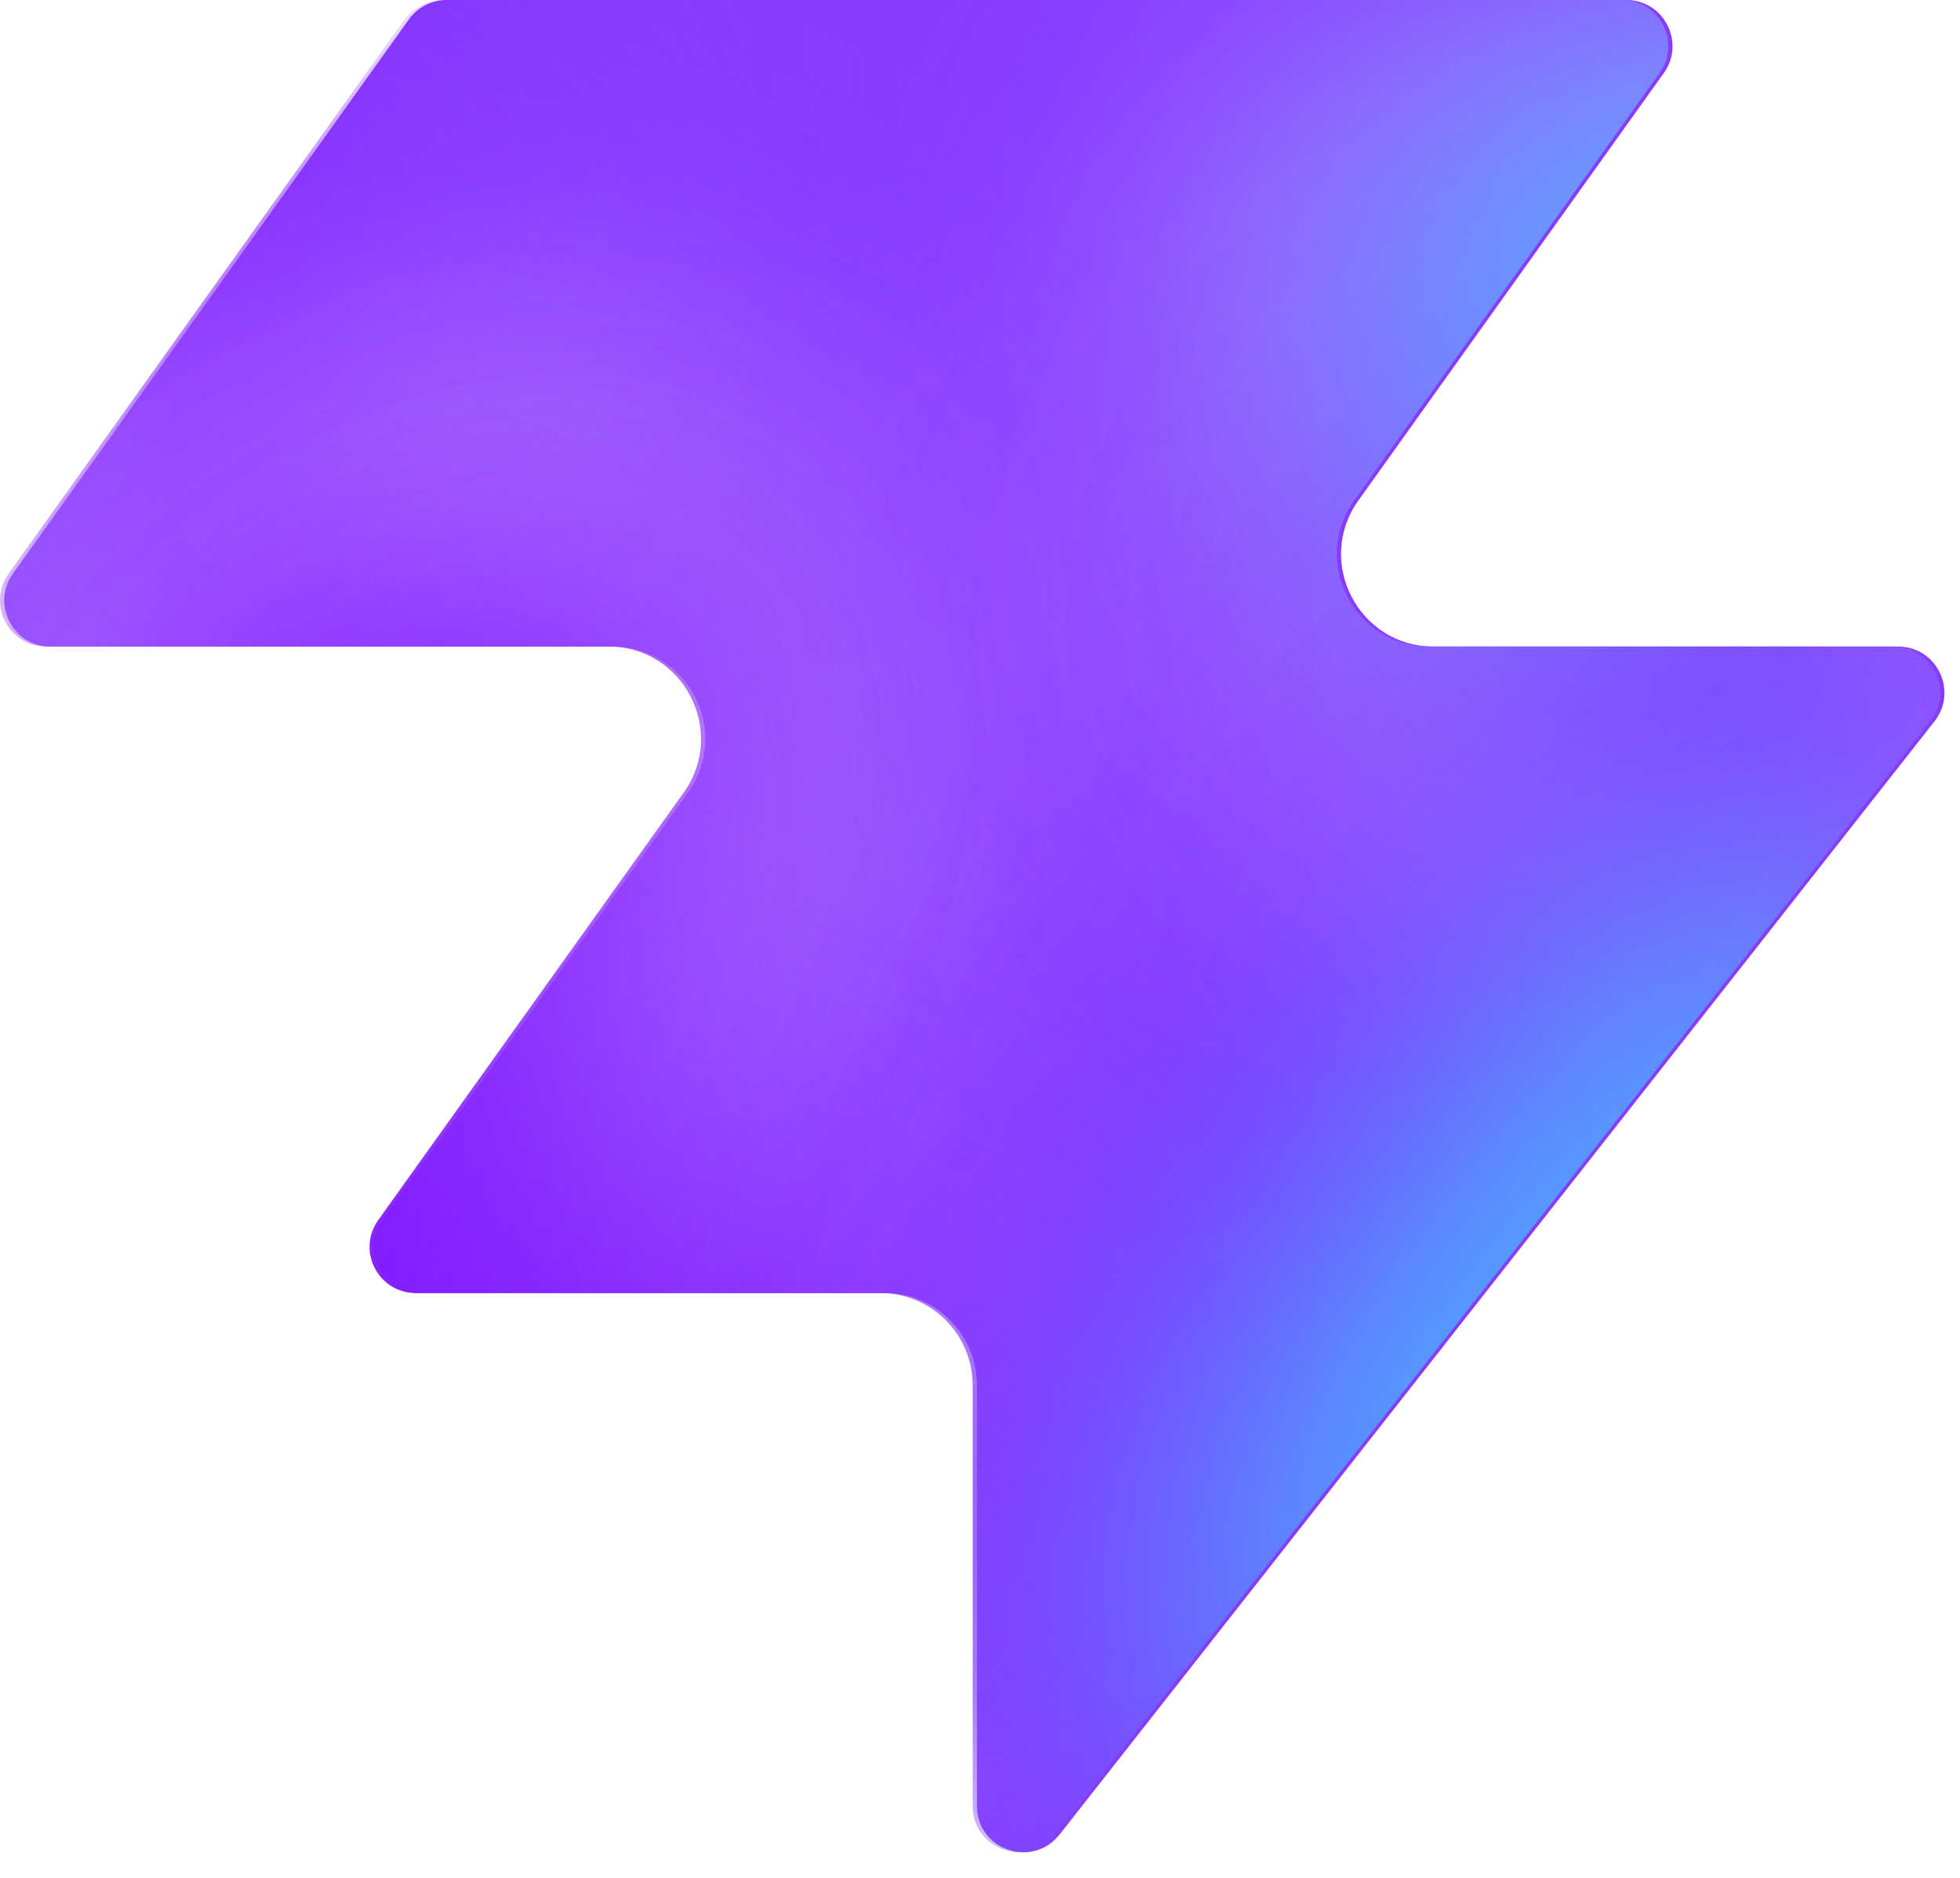
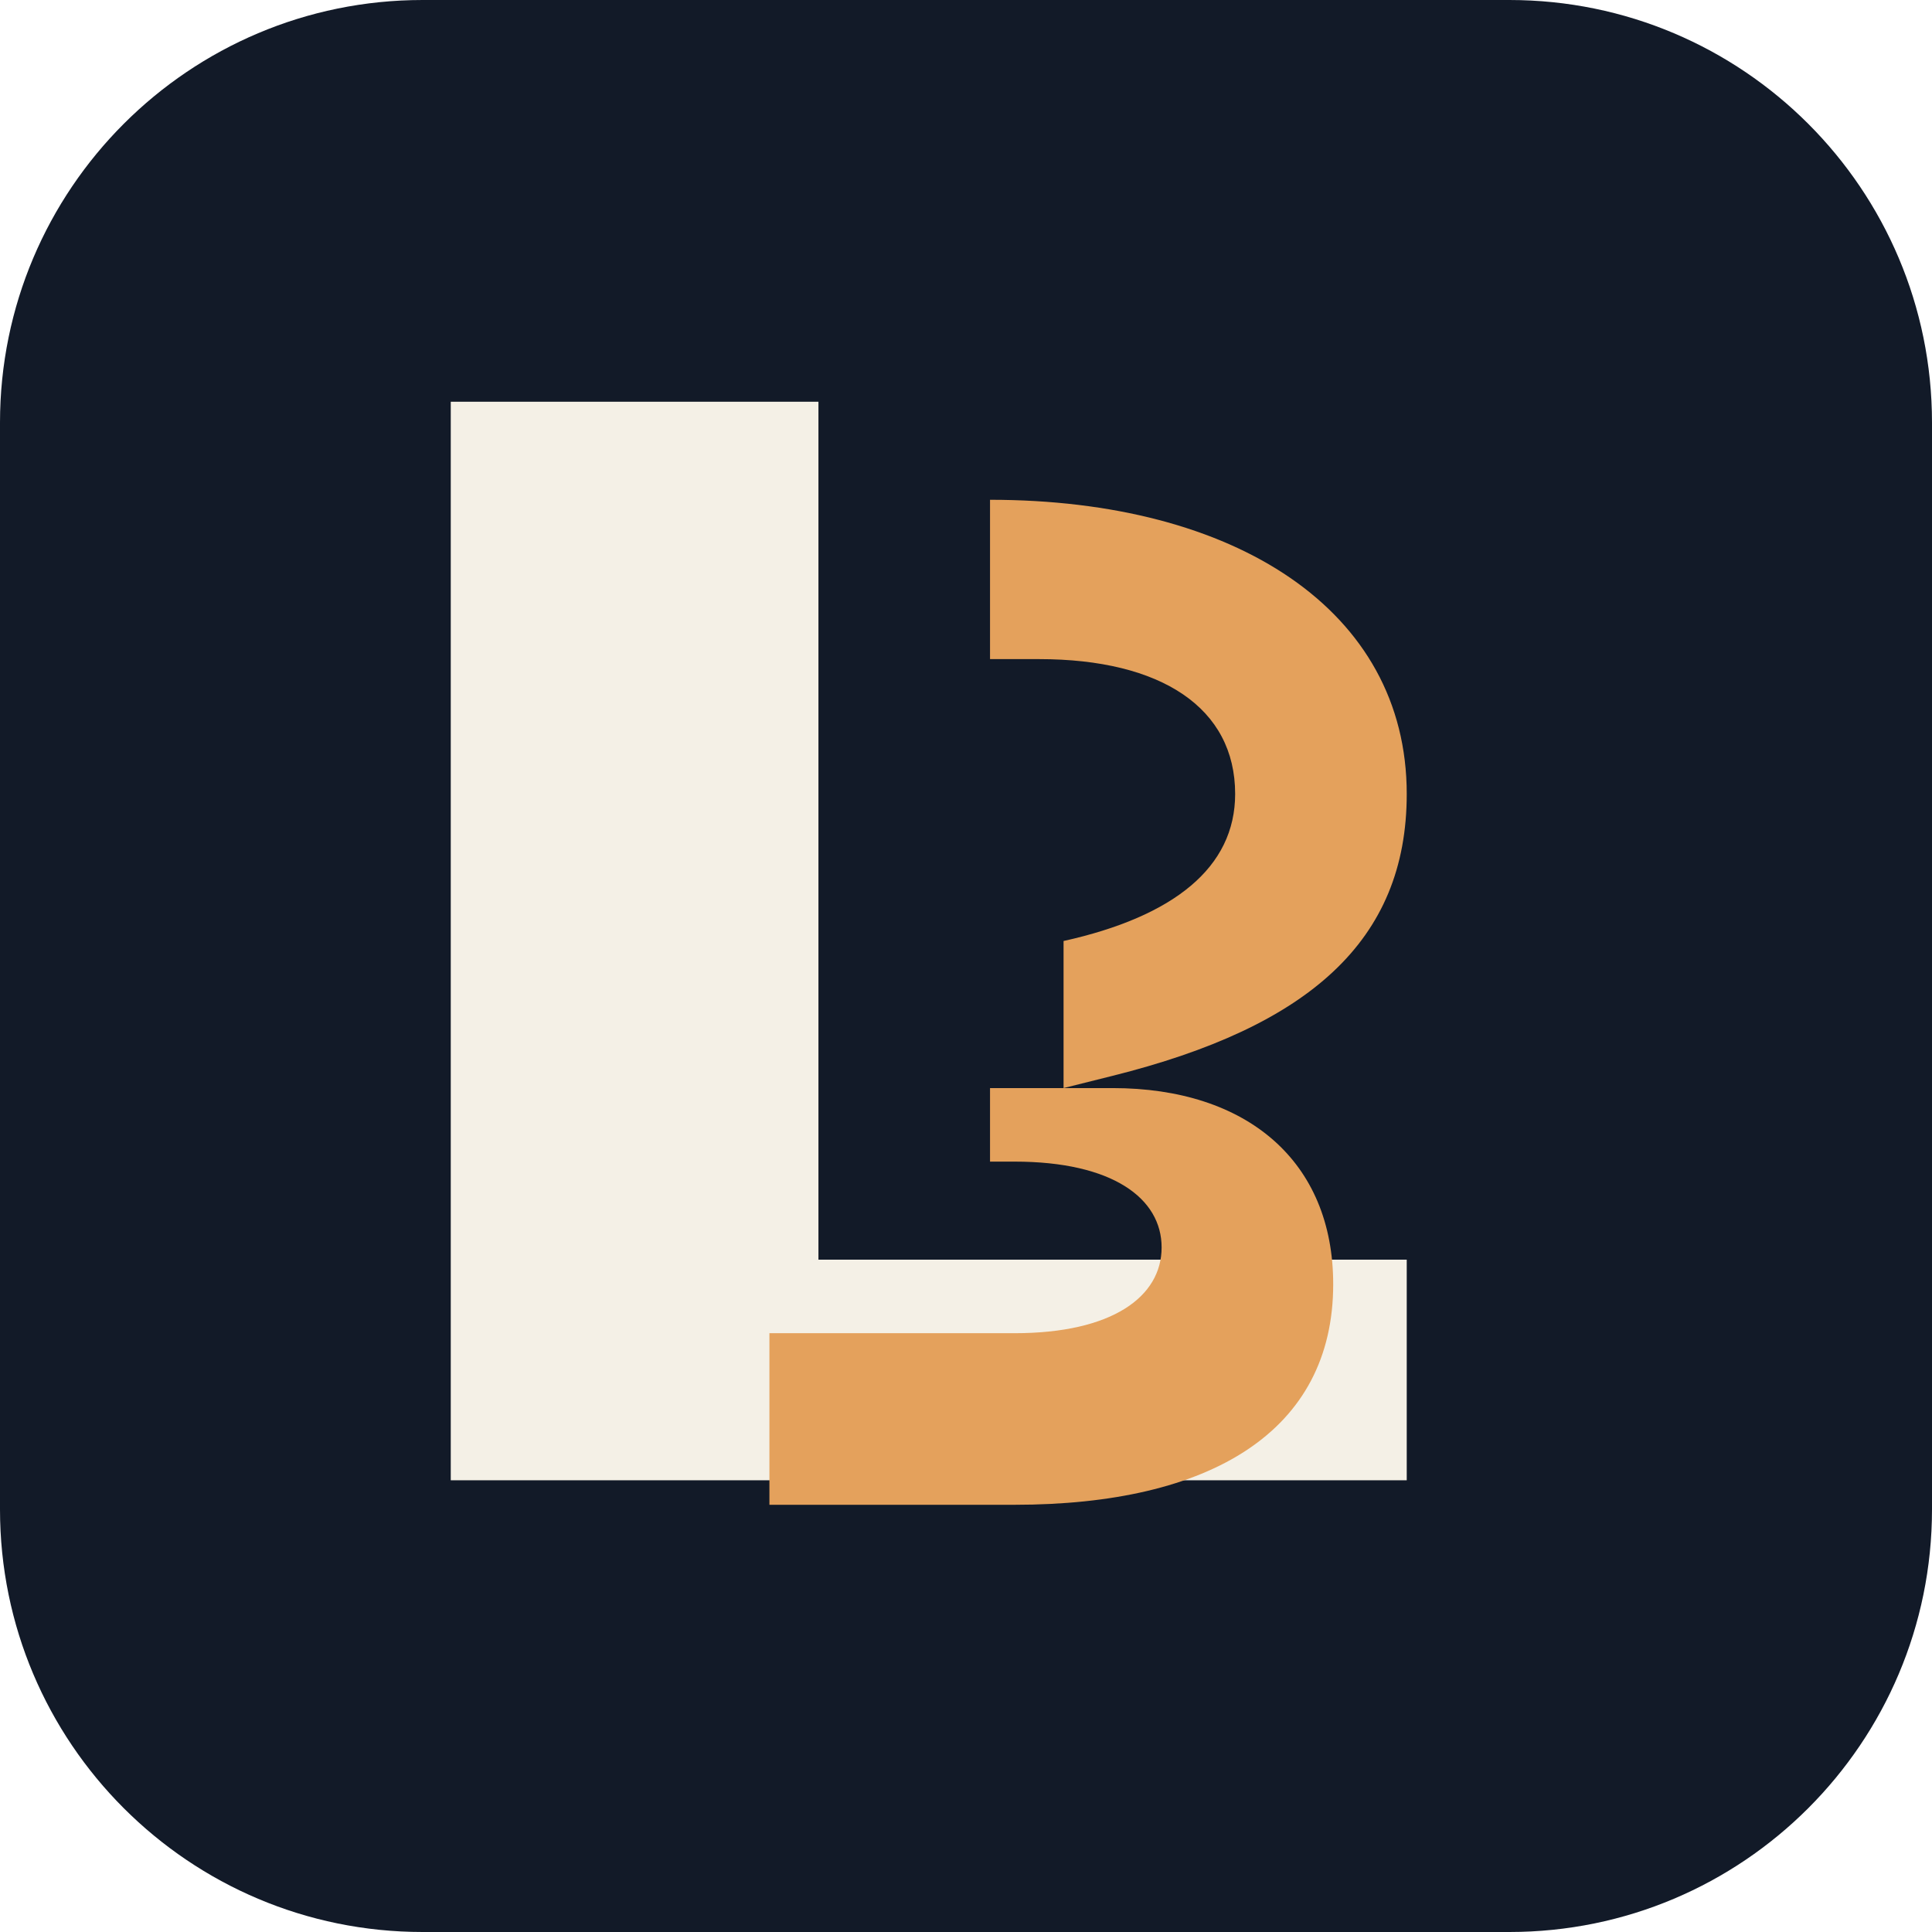
- <svg xmlns="http://www.w3.org/2000/svg" width="48" height="46" fill="none" viewBox="0 0 48 46">
-   <path fill="#863bff" d="M25.946 44.938c-.664.845-2.021.375-2.021-.698V33.937a2.26 2.26 0 0 0-2.262-2.262H10.287c-.92 0-1.456-1.04-.92-1.788l7.48-10.471c1.07-1.497 0-3.578-1.842-3.578H1.237c-.92 0-1.456-1.04-.92-1.788L10.013.474c.214-.297.556-.474.92-.474h28.894c.92 0 1.456 1.04.92 1.788l-7.48 10.471c-1.07 1.498 0 3.579 1.842 3.579h11.377c.943 0 1.473 1.088.89 1.83L25.947 44.94z" style="fill:#863bff;fill:color(display-p3 .525 .23 1);fill-opacity:1" />
-   <mask id="a" width="48" height="46" x="0" y="0" maskUnits="userSpaceOnUse" style="mask-type:alpha">
-     <path fill="#000" d="M25.842 44.938c-.664.844-2.021.375-2.021-.698V33.937a2.26 2.26 0 0 0-2.262-2.262H10.183c-.92 0-1.456-1.04-.92-1.788l7.48-10.471c1.07-1.498 0-3.579-1.842-3.579H1.133c-.92 0-1.456-1.04-.92-1.787L9.91.473c.214-.297.556-.474.92-.474h28.894c.92 0 1.456 1.04.92 1.788l-7.48 10.471c-1.07 1.498 0 3.578 1.842 3.578h11.377c.943 0 1.473 1.088.89 1.832L25.843 44.94z" style="fill:#000;fill-opacity:1" />
-   </mask>
-   <g mask="url(#a)">
-     <g filter="url(#b)">
-       <ellipse cx="5.508" cy="14.704" fill="#ede6ff" rx="5.508" ry="14.704" style="fill:#ede6ff;fill:color(display-p3 .927 .903 1);fill-opacity:1" transform="matrix(.00324 1 1 -.00324 -4.47 31.516)" />
-     </g>
-     <g filter="url(#c)">
-       <ellipse cx="10.399" cy="29.851" fill="#ede6ff" rx="10.399" ry="29.851" style="fill:#ede6ff;fill:color(display-p3 .927 .903 1);fill-opacity:1" transform="matrix(.00324 1 1 -.00324 -39.328 7.883)" />
-     </g>
-     <g filter="url(#d)">
-       <ellipse cx="5.508" cy="30.487" fill="#7e14ff" rx="5.508" ry="30.487" style="fill:#7e14ff;fill:color(display-p3 .492 .077 1);fill-opacity:1" transform="rotate(89.814 -25.913 -14.639)scale(1 -1)" />
-     </g>
-     <g filter="url(#e)">
-       <ellipse cx="5.508" cy="30.599" fill="#7e14ff" rx="5.508" ry="30.599" style="fill:#7e14ff;fill:color(display-p3 .492 .077 1);fill-opacity:1" transform="rotate(89.814 -32.644 -3.334)scale(1 -1)" />
-     </g>
-     <g filter="url(#f)">
-       <ellipse cx="5.508" cy="30.599" fill="#7e14ff" rx="5.508" ry="30.599" style="fill:#7e14ff;fill:color(display-p3 .492 .077 1);fill-opacity:1" transform="matrix(.00324 1 1 -.00324 -34.34 30.47)" />
-     </g>
-     <g filter="url(#g)">
-       <ellipse cx="14.072" cy="22.078" fill="#ede6ff" rx="14.072" ry="22.078" style="fill:#ede6ff;fill:color(display-p3 .927 .903 1);fill-opacity:1" transform="rotate(93.35 24.506 48.493)scale(-1 1)" />
-     </g>
-     <g filter="url(#h)">
-       <ellipse cx="3.47" cy="21.501" fill="#7e14ff" rx="3.47" ry="21.501" style="fill:#7e14ff;fill:color(display-p3 .492 .077 1);fill-opacity:1" transform="rotate(89.009 28.708 47.59)scale(-1 1)" />
-     </g>
-     <g filter="url(#i)">
-       <ellipse cx="3.47" cy="21.501" fill="#7e14ff" rx="3.47" ry="21.501" style="fill:#7e14ff;fill:color(display-p3 .492 .077 1);fill-opacity:1" transform="rotate(89.009 28.708 47.59)scale(-1 1)" />
-     </g>
-     <g filter="url(#j)">
-       <ellipse cx=".387" cy="8.972" fill="#7e14ff" rx="4.407" ry="29.108" style="fill:#7e14ff;fill:color(display-p3 .492 .077 1);fill-opacity:1" transform="rotate(39.51 .387 8.972)" />
-     </g>
-     <g filter="url(#k)">
-       <ellipse cx="47.523" cy="-6.092" fill="#7e14ff" rx="4.407" ry="29.108" style="fill:#7e14ff;fill:color(display-p3 .492 .077 1);fill-opacity:1" transform="rotate(37.892 47.523 -6.092)" />
-     </g>
-     <g filter="url(#l)">
-       <ellipse cx="41.412" cy="6.333" fill="#47bfff" rx="5.971" ry="9.665" style="fill:#47bfff;fill:color(display-p3 .28 .748 1);fill-opacity:1" transform="rotate(37.892 41.412 6.333)" />
-     </g>
-     <g filter="url(#m)">
-       <ellipse cx="-1.879" cy="38.332" fill="#7e14ff" rx="4.407" ry="29.108" style="fill:#7e14ff;fill:color(display-p3 .492 .077 1);fill-opacity:1" transform="rotate(37.892 -1.88 38.332)" />
-     </g>
-     <g filter="url(#n)">
-       <ellipse cx="-1.879" cy="38.332" fill="#7e14ff" rx="4.407" ry="29.108" style="fill:#7e14ff;fill:color(display-p3 .492 .077 1);fill-opacity:1" transform="rotate(37.892 -1.88 38.332)" />
-     </g>
-     <g filter="url(#o)">
-       <ellipse cx="35.651" cy="29.907" fill="#7e14ff" rx="4.407" ry="29.108" style="fill:#7e14ff;fill:color(display-p3 .492 .077 1);fill-opacity:1" transform="rotate(37.892 35.651 29.907)" />
-     </g>
-     <g filter="url(#p)">
-       <ellipse cx="38.418" cy="32.4" fill="#47bfff" rx="5.971" ry="15.297" style="fill:#47bfff;fill:color(display-p3 .28 .748 1);fill-opacity:1" transform="rotate(37.892 38.418 32.4)" />
-     </g>
+ <svg xmlns="http://www.w3.org/2000/svg" viewBox="0 0 64 64" fill="none">
+   <rect width="64" height="64" rx="14" fill="#121A28" />
+   <g transform="translate(6 6) scale(0.203)">
+     <path fill="#F4F0E6" d="M44 36h60v140H44V36z" />
+     <path fill="#F4F0E6" d="M44 176h156v36H44v-36z" />
+     <path fill="#E4A15C" d="M132 52c40 0 68 18 68 48 0 24-16 38-48 46l-8 2v-24c18-4 28-12 28-24 0-14-12-22-32-22H132V52zm0 96h20c22 0 36 12 36 32 0 24-20 36-52 36H96v-28h40c16 0 24-6 24-14s-8-14-24-14H132v-12z" />
  </g>
-   <defs>
-     <filter id="b" width="60.045" height="41.654" x="-19.77" y="16.149" color-interpolation-filters="sRGB" filterUnits="userSpaceOnUse">
-       <feFlood flood-opacity="0" result="BackgroundImageFix" />
-       <feBlend in="SourceGraphic" in2="BackgroundImageFix" result="shape" />
-       <feGaussianBlur result="effect1_foregroundBlur_2002_17158" stdDeviation="7.659" />
-     </filter>
-     <filter id="c" width="90.34" height="51.437" x="-54.613" y="-7.533" color-interpolation-filters="sRGB" filterUnits="userSpaceOnUse">
-       <feFlood flood-opacity="0" result="BackgroundImageFix" />
-       <feBlend in="SourceGraphic" in2="BackgroundImageFix" result="shape" />
-       <feGaussianBlur result="effect1_foregroundBlur_2002_17158" stdDeviation="7.659" />
-     </filter>
-     <filter id="d" width="79.355" height="29.4" x="-49.64" y="2.03" color-interpolation-filters="sRGB" filterUnits="userSpaceOnUse">
-       <feFlood flood-opacity="0" result="BackgroundImageFix" />
-       <feBlend in="SourceGraphic" in2="BackgroundImageFix" result="shape" />
-       <feGaussianBlur result="effect1_foregroundBlur_2002_17158" stdDeviation="4.596" />
-     </filter>
-     <filter id="e" width="79.579" height="29.4" x="-45.045" y="20.029" color-interpolation-filters="sRGB" filterUnits="userSpaceOnUse">
-       <feFlood flood-opacity="0" result="BackgroundImageFix" />
-       <feBlend in="SourceGraphic" in2="BackgroundImageFix" result="shape" />
-       <feGaussianBlur result="effect1_foregroundBlur_2002_17158" stdDeviation="4.596" />
-     </filter>
-     <filter id="f" width="79.579" height="29.4" x="-43.513" y="21.178" color-interpolation-filters="sRGB" filterUnits="userSpaceOnUse">
-       <feFlood flood-opacity="0" result="BackgroundImageFix" />
-       <feBlend in="SourceGraphic" in2="BackgroundImageFix" result="shape" />
-       <feGaussianBlur result="effect1_foregroundBlur_2002_17158" stdDeviation="4.596" />
-     </filter>
-     <filter id="g" width="74.749" height="58.852" x="15.756" y="-17.901" color-interpolation-filters="sRGB" filterUnits="userSpaceOnUse">
-       <feFlood flood-opacity="0" result="BackgroundImageFix" />
-       <feBlend in="SourceGraphic" in2="BackgroundImageFix" result="shape" />
-       <feGaussianBlur result="effect1_foregroundBlur_2002_17158" stdDeviation="7.659" />
-     </filter>
-     <filter id="h" width="61.377" height="25.362" x="23.548" y="2.284" color-interpolation-filters="sRGB" filterUnits="userSpaceOnUse">
-       <feFlood flood-opacity="0" result="BackgroundImageFix" />
-       <feBlend in="SourceGraphic" in2="BackgroundImageFix" result="shape" />
-       <feGaussianBlur result="effect1_foregroundBlur_2002_17158" stdDeviation="4.596" />
-     </filter>
-     <filter id="i" width="61.377" height="25.362" x="23.548" y="2.284" color-interpolation-filters="sRGB" filterUnits="userSpaceOnUse">
-       <feFlood flood-opacity="0" result="BackgroundImageFix" />
-       <feBlend in="SourceGraphic" in2="BackgroundImageFix" result="shape" />
-       <feGaussianBlur result="effect1_foregroundBlur_2002_17158" stdDeviation="4.596" />
-     </filter>
-     <filter id="j" width="56.045" height="63.649" x="-27.636" y="-22.853" color-interpolation-filters="sRGB" filterUnits="userSpaceOnUse">
-       <feFlood flood-opacity="0" result="BackgroundImageFix" />
-       <feBlend in="SourceGraphic" in2="BackgroundImageFix" result="shape" />
-       <feGaussianBlur result="effect1_foregroundBlur_2002_17158" stdDeviation="4.596" />
-     </filter>
-     <filter id="k" width="54.814" height="64.646" x="20.116" y="-38.415" color-interpolation-filters="sRGB" filterUnits="userSpaceOnUse">
-       <feFlood flood-opacity="0" result="BackgroundImageFix" />
-       <feBlend in="SourceGraphic" in2="BackgroundImageFix" result="shape" />
-       <feGaussianBlur result="effect1_foregroundBlur_2002_17158" stdDeviation="4.596" />
-     </filter>
-     <filter id="l" width="33.541" height="35.313" x="24.641" y="-11.323" color-interpolation-filters="sRGB" filterUnits="userSpaceOnUse">
-       <feFlood flood-opacity="0" result="BackgroundImageFix" />
-       <feBlend in="SourceGraphic" in2="BackgroundImageFix" result="shape" />
-       <feGaussianBlur result="effect1_foregroundBlur_2002_17158" stdDeviation="4.596" />
-     </filter>
-     <filter id="m" width="54.814" height="64.646" x="-29.286" y="6.009" color-interpolation-filters="sRGB" filterUnits="userSpaceOnUse">
-       <feFlood flood-opacity="0" result="BackgroundImageFix" />
-       <feBlend in="SourceGraphic" in2="BackgroundImageFix" result="shape" />
-       <feGaussianBlur result="effect1_foregroundBlur_2002_17158" stdDeviation="4.596" />
-     </filter>
-     <filter id="n" width="54.814" height="64.646" x="-29.286" y="6.009" color-interpolation-filters="sRGB" filterUnits="userSpaceOnUse">
-       <feFlood flood-opacity="0" result="BackgroundImageFix" />
-       <feBlend in="SourceGraphic" in2="BackgroundImageFix" result="shape" />
-       <feGaussianBlur result="effect1_foregroundBlur_2002_17158" stdDeviation="4.596" />
-     </filter>
-     <filter id="o" width="54.814" height="64.646" x="8.244" y="-2.416" color-interpolation-filters="sRGB" filterUnits="userSpaceOnUse">
-       <feFlood flood-opacity="0" result="BackgroundImageFix" />
-       <feBlend in="SourceGraphic" in2="BackgroundImageFix" result="shape" />
-       <feGaussianBlur result="effect1_foregroundBlur_2002_17158" stdDeviation="4.596" />
-     </filter>
-     <filter id="p" width="39.409" height="43.623" x="18.713" y="10.588" color-interpolation-filters="sRGB" filterUnits="userSpaceOnUse">
-       <feFlood flood-opacity="0" result="BackgroundImageFix" />
-       <feBlend in="SourceGraphic" in2="BackgroundImageFix" result="shape" />
-       <feGaussianBlur result="effect1_foregroundBlur_2002_17158" stdDeviation="4.596" />
-     </filter>
-   </defs>
</svg>
